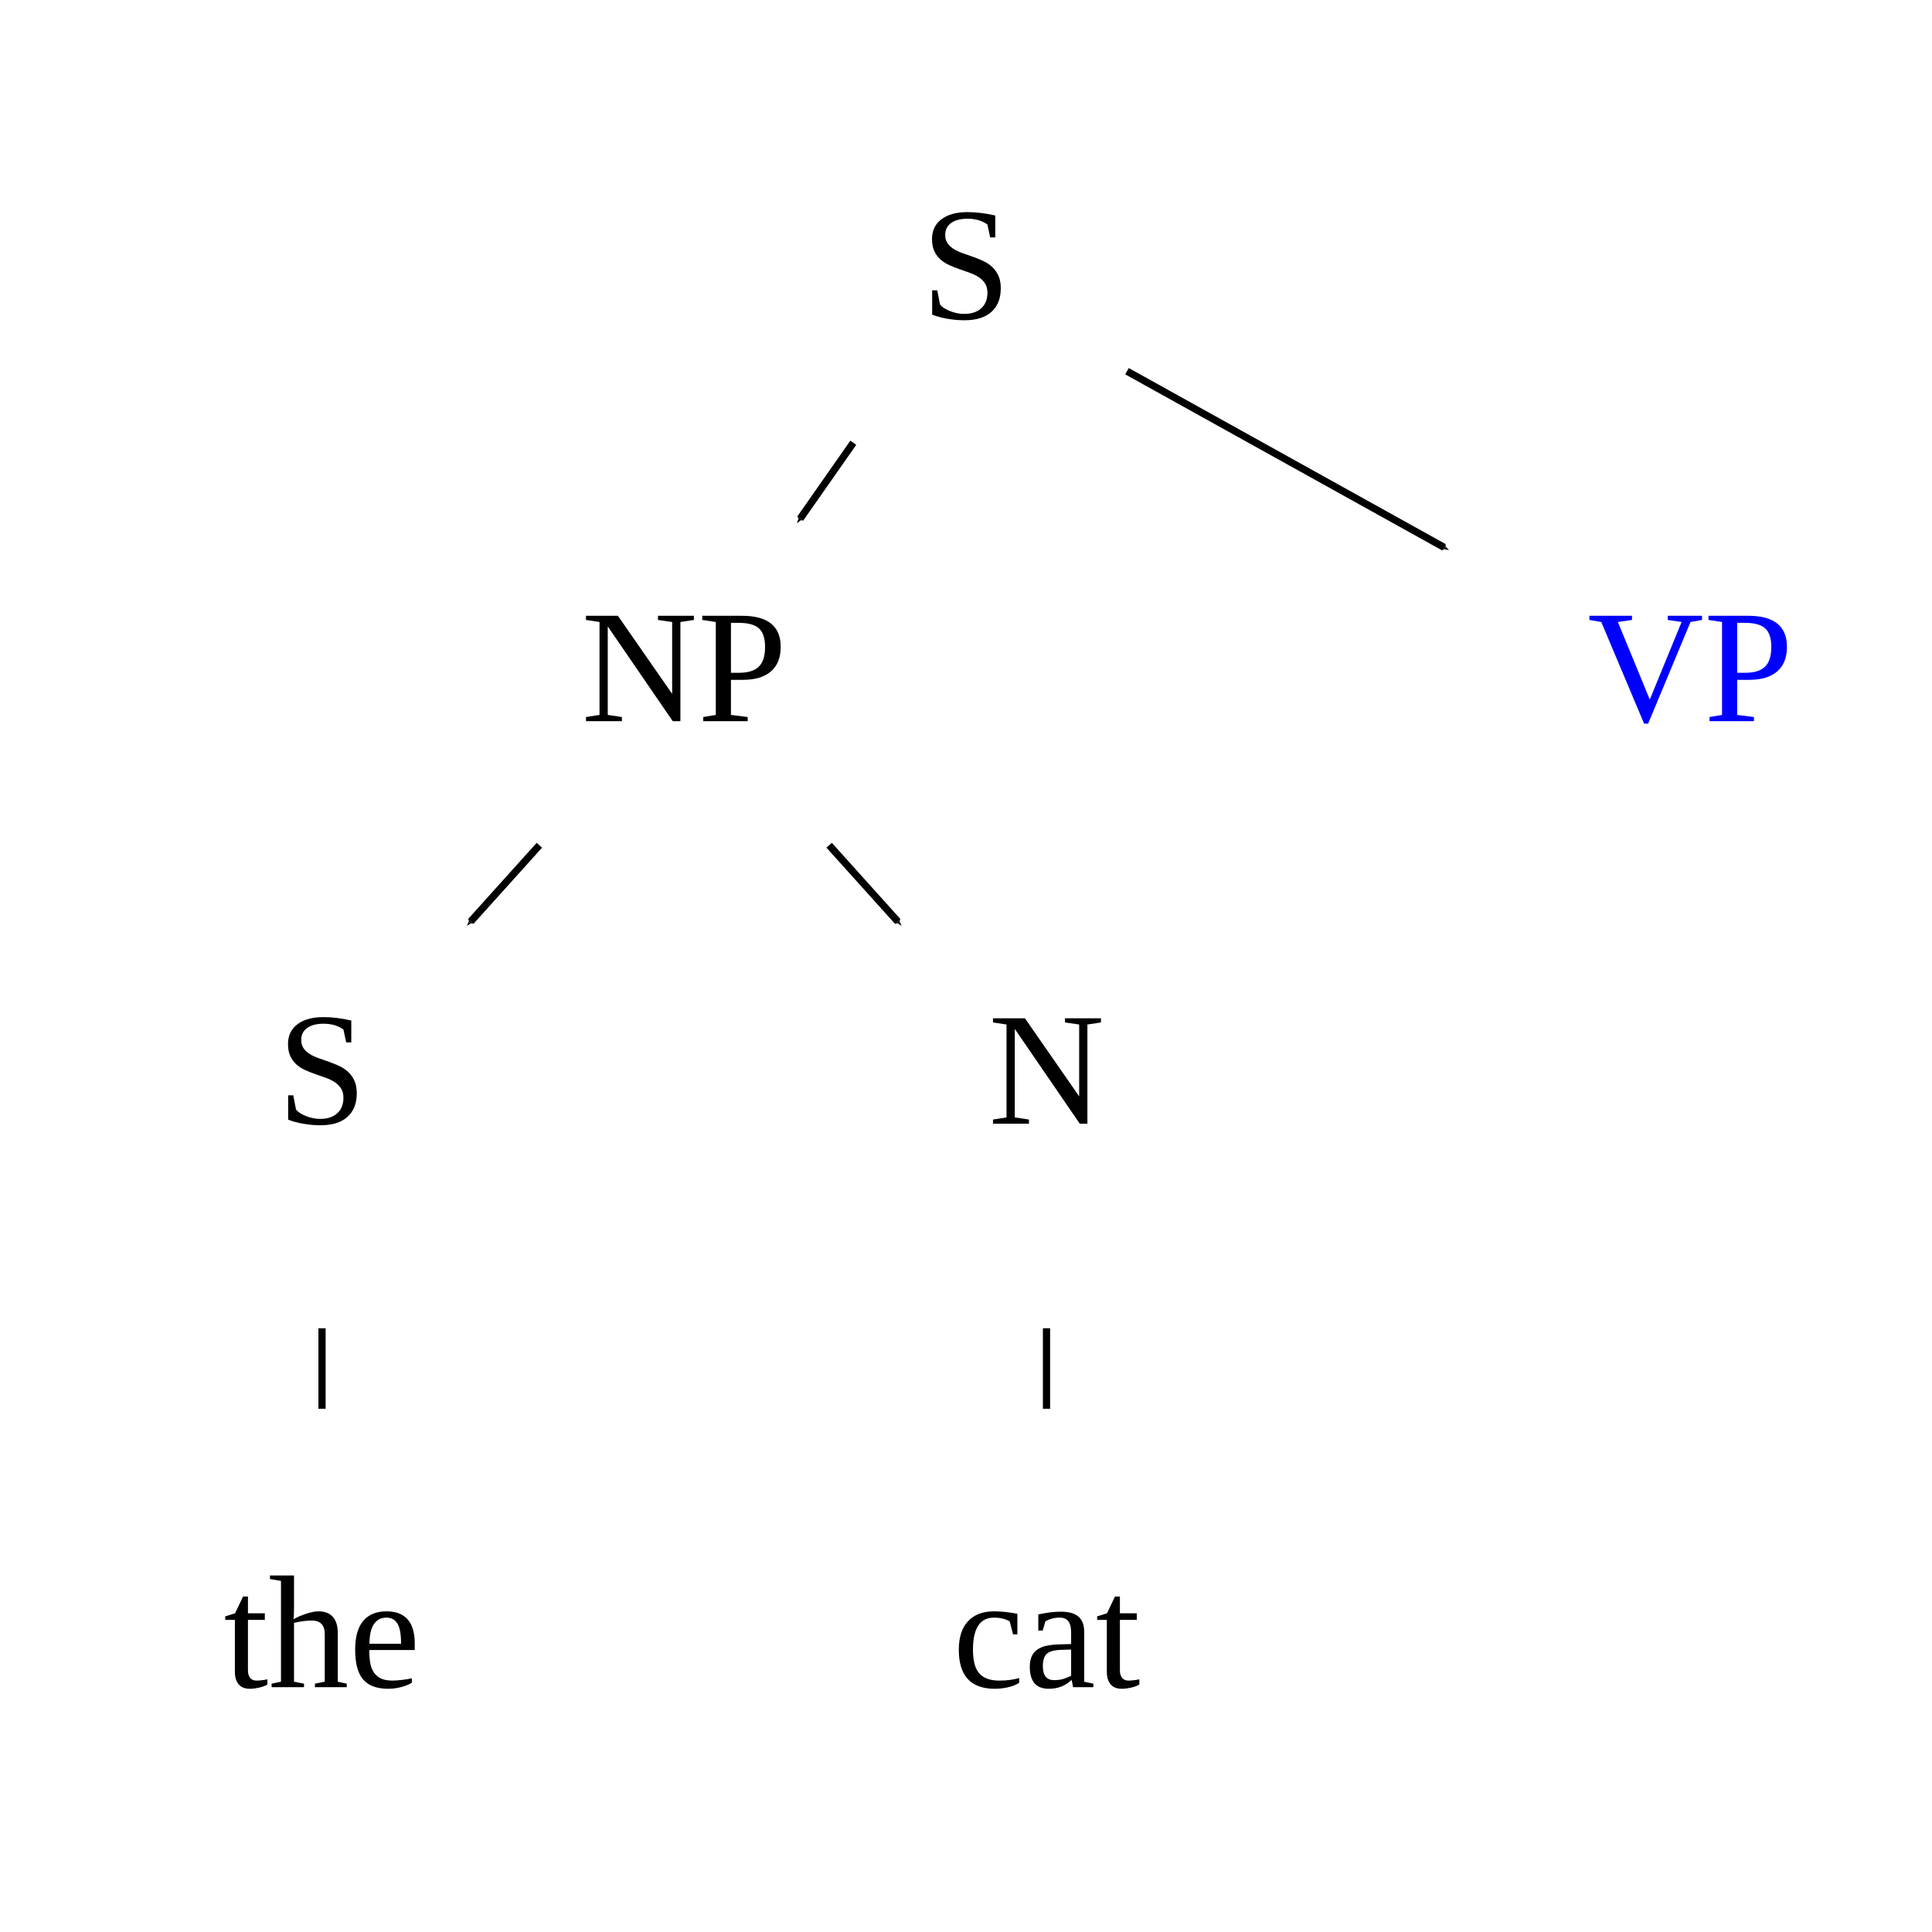
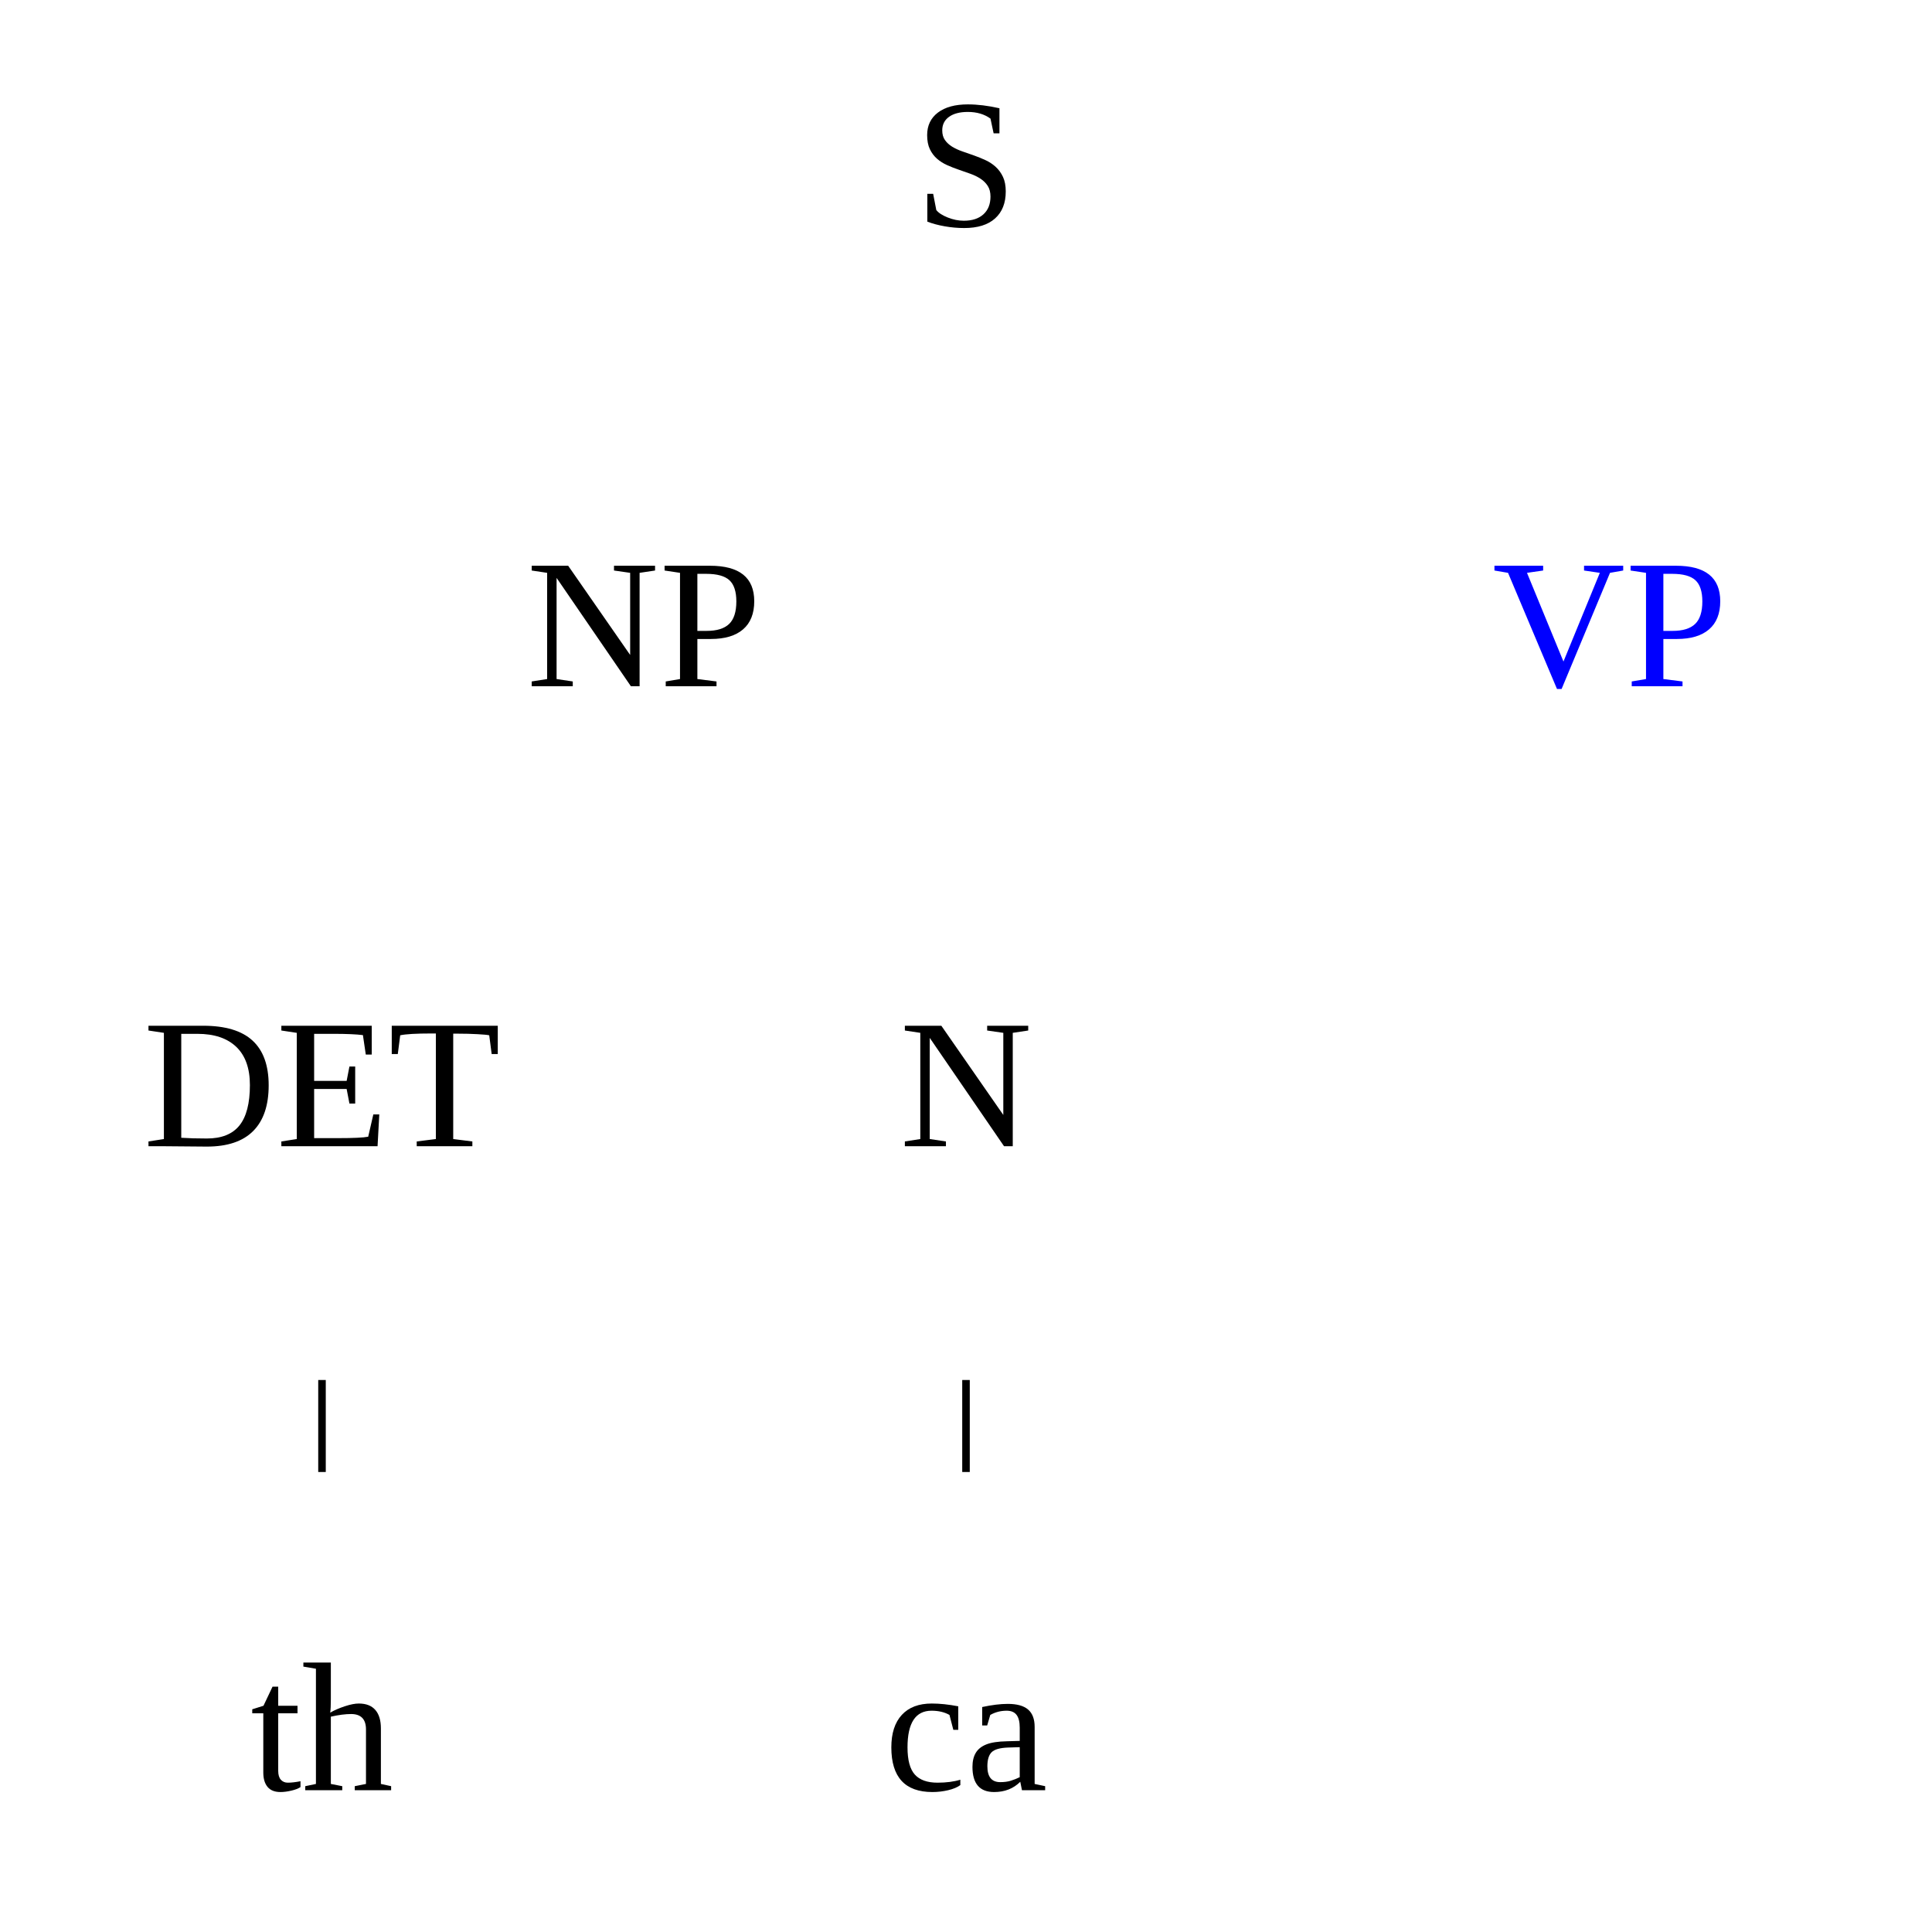
<svg xmlns="http://www.w3.org/2000/svg" height="1000" stroke-opacity="1" viewBox="0.0 0.0 1000.0 1000.0" font-size="1" width="1000" stroke="rgb(0,0,0)" version="1.1">
  <defs />
  <g stroke-linejoin="miter" stroke-opacity="1.0" fill-opacity="1.0" stroke="rgb(0,0,0)" stroke-width="0.0" fill="rgb(255,255,255)" stroke-linecap="butt" stroke-miterlimit="10.0">
-     <path d="M 1000,937.5 l -0,-875 h -1000 l -0,875 Z" />
+     <path d="M 976.191,1000 l -0,-1000 h -952.381 l -0,1000 Z" />
  </g>
  <g stroke-linejoin="miter" stroke-opacity="1.0" fill-opacity="0.0" stroke="rgb(0,0,0)" stroke-width="0.0" fill="rgb(0,0,0)" stroke-linecap="butt" stroke-miterlimit="10.0">
-     <path d="M 1000,437.5 l -0,-166.667 h -250 l -0,166.667 Z" />
+     <path d="M 976.191,428.571 l -0,-190.476 h -285.714 l -0,190.476 Z" />
  </g>
-   <g stroke-linejoin="miter" stroke-opacity="1.0" fill-opacity="1.0" font-size="83.333px" stroke="rgb(0,0,0)" stroke-width="3.742" fill="rgb(0,0,255)" stroke-linecap="butt" stroke-miterlimit="10.0">
-     <text dominant-baseline="middle" transform="matrix(1,0,0,1,875,354.1667)" stroke="none" text-anchor="middle">VP</text>
+   <g stroke-linejoin="miter" stroke-opacity="1.0" fill-opacity="1.0" font-size="95.238px" stroke="rgb(0,0,0)" stroke-width="3.904" fill="rgb(0,0,255)" stroke-linecap="butt" stroke-miterlimit="10.0">
+     <text dominant-baseline="middle" transform="matrix(1,0,0,1,833.3333,333.3333)" stroke="none" text-anchor="middle">VP</text>
  </g>
  <g stroke-linejoin="miter" stroke-opacity="1.0" fill-opacity="0.0" stroke="rgb(0,0,0)" stroke-width="0.0" fill="rgb(0,0,0)" stroke-linecap="butt" stroke-miterlimit="10.0">
-     <path d="M 708.333,937.5 l -0,-166.667 h -333.333 l -0,166.667 Z" />
+     <path d="M 642.857,1000 l -0,-190.476 h -285.714 l -0,190.476 Z" />
  </g>
-   <g stroke-linejoin="miter" stroke-opacity="1.0" fill-opacity="1.0" font-size="83.333px" stroke="rgb(0,0,0)" stroke-width="3.742" fill="rgb(0,0,0)" stroke-linecap="butt" stroke-miterlimit="10.0">
-     <text dominant-baseline="middle" transform="matrix(1,0,0,1,541.6667,854.1667)" stroke="none" text-anchor="middle">cat</text>
+   <g stroke-linejoin="miter" stroke-opacity="1.0" fill-opacity="1.0" font-size="95.238px" stroke="rgb(0,0,0)" stroke-width="3.904" fill="rgb(0,0,0)" stroke-linecap="butt" stroke-miterlimit="10.0">
+     <text dominant-baseline="middle" transform="matrix(1,0,0,1,500,904.7619)" stroke="none" text-anchor="middle">ca</text>
  </g>
-   <g stroke-linejoin="miter" stroke-opacity="1.0" fill-opacity="0.0" stroke="rgb(0,0,0)" stroke-width="3.742" fill="rgb(0,0,0)" stroke-linecap="butt" stroke-miterlimit="10.0">
-     <path d="M 541.667,687.5 v 41.667 " />
+   <g stroke-linejoin="miter" stroke-opacity="1.0" fill-opacity="0.0" stroke="rgb(0,0,0)" stroke-width="3.904" fill="rgb(0,0,0)" stroke-linecap="butt" stroke-miterlimit="10.0">
+     <path d="M 500,714.286 v 47.619 " />
  </g>
  <g stroke-linejoin="miter" stroke-opacity="1.0" fill-opacity="0.0" stroke="rgb(0,0,0)" stroke-width="0.0" fill="rgb(0,0,0)" stroke-linecap="butt" stroke-miterlimit="10.0">
-     <path d="M 708.333,645.833 l -0,-166.667 h -333.333 l -0,166.667 Z" />
+     <path d="M 642.857,666.667 l -0,-190.476 h -285.714 l -0,190.476 Z" />
  </g>
-   <g stroke-linejoin="miter" stroke-opacity="1.0" fill-opacity="1.0" font-size="83.333px" stroke="rgb(0,0,0)" stroke-width="3.742" fill="rgb(0,0,0)" stroke-linecap="butt" stroke-miterlimit="10.0">
-     <text dominant-baseline="middle" transform="matrix(1,0,0,1,541.6667,562.5)" stroke="none" text-anchor="middle">N</text>
+   <g stroke-linejoin="miter" stroke-opacity="1.0" fill-opacity="1.0" font-size="95.238px" stroke="rgb(0,0,0)" stroke-width="3.904" fill="rgb(0,0,0)" stroke-linecap="butt" stroke-miterlimit="10.0">
+     <text dominant-baseline="middle" transform="matrix(1,0,0,1,500,571.4286)" stroke="none" text-anchor="middle">N</text>
  </g>
  <g stroke-linejoin="miter" stroke-opacity="1.0" fill-opacity="0.0" stroke="rgb(0,0,0)" stroke-width="0.0" fill="rgb(0,0,0)" stroke-linecap="butt" stroke-miterlimit="10.0">
-     <path d="M 333.333,937.5 l -0,-166.667 h -333.333 l -0,166.667 Z" />
+     <path d="M 309.524,1000 l -0,-190.476 h -285.714 l -0,190.476 Z" />
  </g>
-   <g stroke-linejoin="miter" stroke-opacity="1.0" fill-opacity="1.0" font-size="83.333px" stroke="rgb(0,0,0)" stroke-width="3.742" fill="rgb(0,0,0)" stroke-linecap="butt" stroke-miterlimit="10.0">
-     <text dominant-baseline="middle" transform="matrix(1,0,0,1,166.6667,854.1667)" stroke="none" text-anchor="middle">the</text>
+   <g stroke-linejoin="miter" stroke-opacity="1.0" fill-opacity="1.0" font-size="95.238px" stroke="rgb(0,0,0)" stroke-width="3.904" fill="rgb(0,0,0)" stroke-linecap="butt" stroke-miterlimit="10.0">
+     <text dominant-baseline="middle" transform="matrix(1,0,0,1,166.6667,904.7619)" stroke="none" text-anchor="middle">th</text>
  </g>
-   <g stroke-linejoin="miter" stroke-opacity="1.0" fill-opacity="0.0" stroke="rgb(0,0,0)" stroke-width="3.742" fill="rgb(0,0,0)" stroke-linecap="butt" stroke-miterlimit="10.0">
-     <path d="M 166.667,687.5 v 41.667 " />
+   <g stroke-linejoin="miter" stroke-opacity="1.0" fill-opacity="0.0" stroke="rgb(0,0,0)" stroke-width="3.904" fill="rgb(0,0,0)" stroke-linecap="butt" stroke-miterlimit="10.0">
+     <path d="M 166.667,714.286 v 47.619 " />
  </g>
  <g stroke-linejoin="miter" stroke-opacity="1.0" fill-opacity="0.0" stroke="rgb(0,0,0)" stroke-width="0.0" fill="rgb(0,0,0)" stroke-linecap="butt" stroke-miterlimit="10.0">
-     <path d="M 333.333,645.833 l -0,-166.667 h -333.333 l -0,166.667 Z" />
+     <path d="M 309.524,666.667 l -0,-190.476 h -285.714 l -0,190.476 Z" />
  </g>
-   <g stroke-linejoin="miter" stroke-opacity="1.0" fill-opacity="1.0" font-size="83.333px" stroke="rgb(0,0,0)" stroke-width="3.742" fill="rgb(0,0,0)" stroke-linecap="butt" stroke-miterlimit="10.0">
-     <text dominant-baseline="middle" transform="matrix(1,0,0,1,166.6667,562.5)" stroke="none" text-anchor="middle">S</text>
+   <g stroke-linejoin="miter" stroke-opacity="1.0" fill-opacity="1.0" font-size="95.238px" stroke="rgb(0,0,0)" stroke-width="3.904" fill="rgb(0,0,0)" stroke-linecap="butt" stroke-miterlimit="10.0">
+     <text dominant-baseline="middle" transform="matrix(1,0,0,1,166.6667,571.4286)" stroke="none" text-anchor="middle">DET</text>
  </g>
  <g stroke-linejoin="miter" stroke-opacity="1.0" fill-opacity="0.0" stroke="rgb(0,0,0)" stroke-width="0.0" fill="rgb(0,0,0)" stroke-linecap="butt" stroke-miterlimit="10.0">
-     <path d="M 437.5,437.5 l -0,-166.667 h -166.667 l -0,166.667 Z" />
+     <path d="M 428.571,428.571 l -0,-190.476 h -190.476 l -0,190.476 Z" />
  </g>
-   <g stroke-linejoin="miter" stroke-opacity="1.0" fill-opacity="1.0" font-size="83.333px" stroke="rgb(0,0,0)" stroke-width="3.742" fill="rgb(0,0,0)" stroke-linecap="butt" stroke-miterlimit="10.0">
-     <text dominant-baseline="middle" transform="matrix(1,0,0,1,354.1667,354.1667)" stroke="none" text-anchor="middle">NP</text>
-   </g>
-   <g stroke-linejoin="miter" stroke-opacity="1.0" fill-opacity="0.0" stroke="rgb(0,0,0)" stroke-width="3.742" fill="rgb(0,0,0)" stroke-linecap="butt" stroke-miterlimit="10.0">
-     <path d="M 279.167,437.5 l -35.493,39.437 " />
-   </g>
-   <g stroke-linejoin="miter" stroke-opacity="1.0" fill-opacity="1.0" stroke="rgb(0,0,0)" stroke-width="0.0" fill="rgb(0,0,0)" stroke-linecap="butt" stroke-miterlimit="10.0" />
-   <g stroke-linejoin="miter" stroke-opacity="1.0" fill-opacity="1.0" stroke="rgb(0,0,0)" stroke-width="0.0" fill="rgb(0,0,0)" stroke-linecap="butt" stroke-miterlimit="10.0" />
-   <g stroke-linejoin="miter" stroke-opacity="1.0" fill-opacity="1.0" stroke="rgb(0,0,0)" stroke-width="0.0" fill="rgb(0,0,0)" stroke-linecap="butt" stroke-miterlimit="10.0">
-     <path d="M 241.667,479.167 l 2.214,-1.279 l -0.865,-0.22 l -0.309,-0.837 Z" />
-   </g>
-   <g stroke-linejoin="miter" stroke-opacity="1.0" fill-opacity="1.0" stroke="rgb(0,0,0)" stroke-width="0.0" fill="rgb(0,0,0)" stroke-linecap="butt" stroke-miterlimit="10.0">
-     <path d="M 243.016,477.668 l 0.658,-0.731 l 1.391,1.252 l -2.049,-0.52 l 0.658,-0.731 l -1.391,-1.252 Z" />
-   </g>
-   <g stroke-linejoin="miter" stroke-opacity="1.0" fill-opacity="0.0" stroke="rgb(0,0,0)" stroke-width="3.742" fill="rgb(0,0,0)" stroke-linecap="butt" stroke-miterlimit="10.0">
-     <path d="M 429.167,437.5 l 35.493,39.437 " />
-   </g>
-   <g stroke-linejoin="miter" stroke-opacity="1.0" fill-opacity="1.0" stroke="rgb(0,0,0)" stroke-width="0.0" fill="rgb(0,0,0)" stroke-linecap="butt" stroke-miterlimit="10.0" />
-   <g stroke-linejoin="miter" stroke-opacity="1.0" fill-opacity="1.0" stroke="rgb(0,0,0)" stroke-width="0.0" fill="rgb(0,0,0)" stroke-linecap="butt" stroke-miterlimit="10.0" />
-   <g stroke-linejoin="miter" stroke-opacity="1.0" fill-opacity="1.0" stroke="rgb(0,0,0)" stroke-width="0.0" fill="rgb(0,0,0)" stroke-linecap="butt" stroke-miterlimit="10.0">
-     <path d="M 466.667,479.167 l -1.04,-2.336 l -0.309,0.837 l -0.865,0.22 Z" />
-   </g>
-   <g stroke-linejoin="miter" stroke-opacity="1.0" fill-opacity="1.0" stroke="rgb(0,0,0)" stroke-width="0.0" fill="rgb(0,0,0)" stroke-linecap="butt" stroke-miterlimit="10.0">
-     <path d="M 465.318,477.668 l -0.658,-0.731 l 1.391,-1.252 l -0.733,1.983 l -0.658,-0.731 l -1.391,1.252 Z" />
+   <g stroke-linejoin="miter" stroke-opacity="1.0" fill-opacity="1.0" font-size="95.238px" stroke="rgb(0,0,0)" stroke-width="3.904" fill="rgb(0,0,0)" stroke-linecap="butt" stroke-miterlimit="10.0">
+     <text dominant-baseline="middle" transform="matrix(1,0,0,1,333.3333,333.3333)" stroke="none" text-anchor="middle">NP</text>
  </g>
  <g stroke-linejoin="miter" stroke-opacity="1.0" fill-opacity="0.0" stroke="rgb(0,0,0)" stroke-width="0.0" fill="rgb(0,0,0)" stroke-linecap="butt" stroke-miterlimit="10.0">
-     <path d="M 583.333,229.167 l -0,-166.667 h -166.667 l -0,166.667 Z" />
+     <path d="M 595.238,190.476 l -0,-190.476 h -190.476 l -0,190.476 Z" />
  </g>
-   <g stroke-linejoin="miter" stroke-opacity="1.0" fill-opacity="1.0" font-size="83.333px" stroke="rgb(0,0,0)" stroke-width="3.742" fill="rgb(0,0,0)" stroke-linecap="butt" stroke-miterlimit="10.0">
-     <text dominant-baseline="middle" transform="matrix(1,0,0,1,500,145.8333)" stroke="none" text-anchor="middle">S</text>
-   </g>
-   <g stroke-linejoin="miter" stroke-opacity="1.0" fill-opacity="0.0" stroke="rgb(0,0,0)" stroke-width="3.742" fill="rgb(0,0,0)" stroke-linecap="butt" stroke-miterlimit="10.0">
-     <path d="M 441.667,229.167 l -27.446,39.209 " />
-   </g>
-   <g stroke-linejoin="miter" stroke-opacity="1.0" fill-opacity="1.0" stroke="rgb(0,0,0)" stroke-width="0.0" fill="rgb(0,0,0)" stroke-linecap="butt" stroke-miterlimit="10.0" />
-   <g stroke-linejoin="miter" stroke-opacity="1.0" fill-opacity="1.0" stroke="rgb(0,0,0)" stroke-width="0.0" fill="rgb(0,0,0)" stroke-linecap="butt" stroke-miterlimit="10.0" />
-   <g stroke-linejoin="miter" stroke-opacity="1.0" fill-opacity="1.0" stroke="rgb(0,0,0)" stroke-width="0.0" fill="rgb(0,0,0)" stroke-linecap="butt" stroke-miterlimit="10.0">
-     <path d="M 412.5,270.833 l 2.042,-1.539 l -0.885,-0.113 l -0.409,-0.793 Z" />
-   </g>
-   <g stroke-linejoin="miter" stroke-opacity="1.0" fill-opacity="1.0" stroke="rgb(0,0,0)" stroke-width="0.0" fill="rgb(0,0,0)" stroke-linecap="butt" stroke-miterlimit="10.0">
-     <path d="M 413.656,269.181 l 0.564,-0.806 l 1.533,1.073 l -2.097,-0.267 l 0.564,-0.806 l -1.533,-1.073 Z" />
-   </g>
-   <g stroke-linejoin="miter" stroke-opacity="1.0" fill-opacity="0.0" stroke="rgb(0,0,0)" stroke-width="3.742" fill="rgb(0,0,0)" stroke-linecap="butt" stroke-miterlimit="10.0">
-     <path d="M 583.333,192.13 l 164.044,91.136 " />
-   </g>
-   <g stroke-linejoin="miter" stroke-opacity="1.0" fill-opacity="1.0" stroke="rgb(0,0,0)" stroke-width="0.0" fill="rgb(0,0,0)" stroke-linecap="butt" stroke-miterlimit="10.0" />
-   <g stroke-linejoin="miter" stroke-opacity="1.0" fill-opacity="1.0" stroke="rgb(0,0,0)" stroke-width="0.0" fill="rgb(0,0,0)" stroke-linecap="butt" stroke-miterlimit="10.0" />
-   <g stroke-linejoin="miter" stroke-opacity="1.0" fill-opacity="1.0" stroke="rgb(0,0,0)" stroke-width="0.0" fill="rgb(0,0,0)" stroke-linecap="butt" stroke-miterlimit="10.0">
-     <path d="M 750,284.722 l -1.742,-1.872 l -0.021,0.892 l -0.747,0.489 Z" />
-   </g>
-   <g stroke-linejoin="miter" stroke-opacity="1.0" fill-opacity="1.0" stroke="rgb(0,0,0)" stroke-width="0.0" fill="rgb(0,0,0)" stroke-linecap="butt" stroke-miterlimit="10.0">
-     <path d="M 748.237,283.743 l -0.86,-0.478 l 0.909,-1.635 l -0.049,2.113 l -0.86,-0.478 l -0.909,1.635 Z" />
+   <g stroke-linejoin="miter" stroke-opacity="1.0" fill-opacity="1.0" font-size="95.238px" stroke="rgb(0,0,0)" stroke-width="3.904" fill="rgb(0,0,0)" stroke-linecap="butt" stroke-miterlimit="10.0">
+     <text dominant-baseline="middle" transform="matrix(1,0,0,1,500,95.2381)" stroke="none" text-anchor="middle">S</text>
  </g>
</svg>
